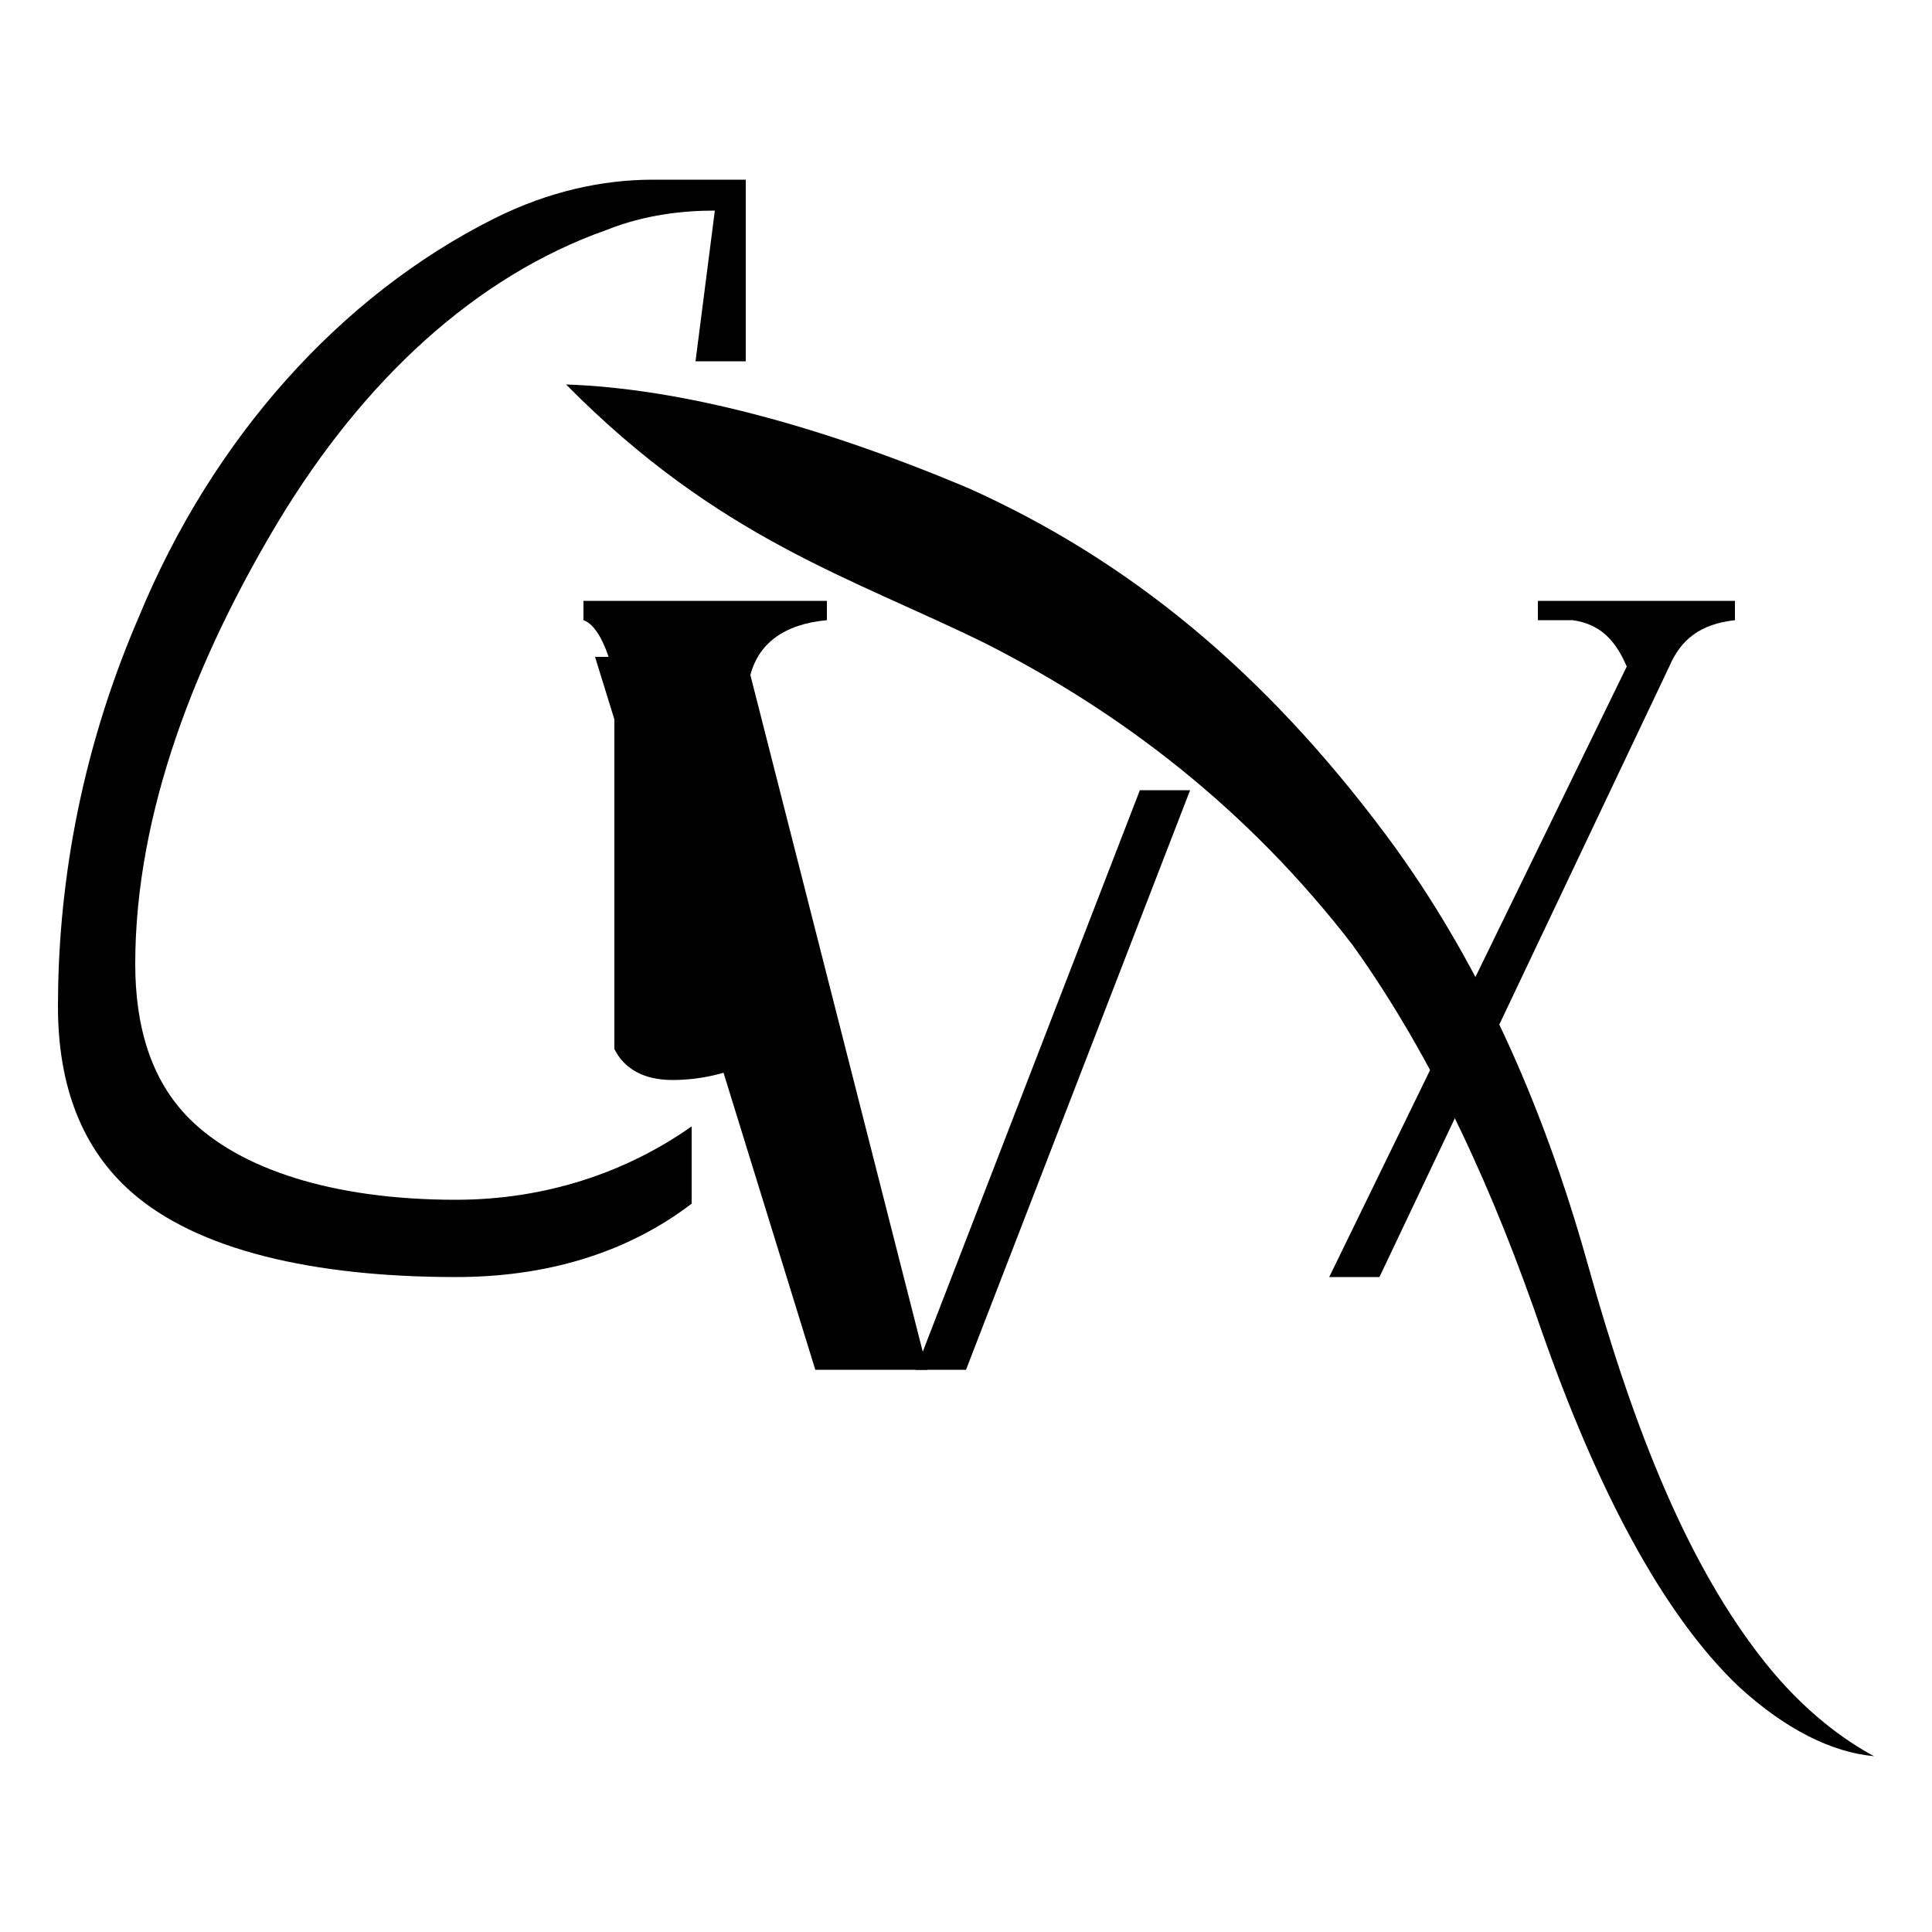
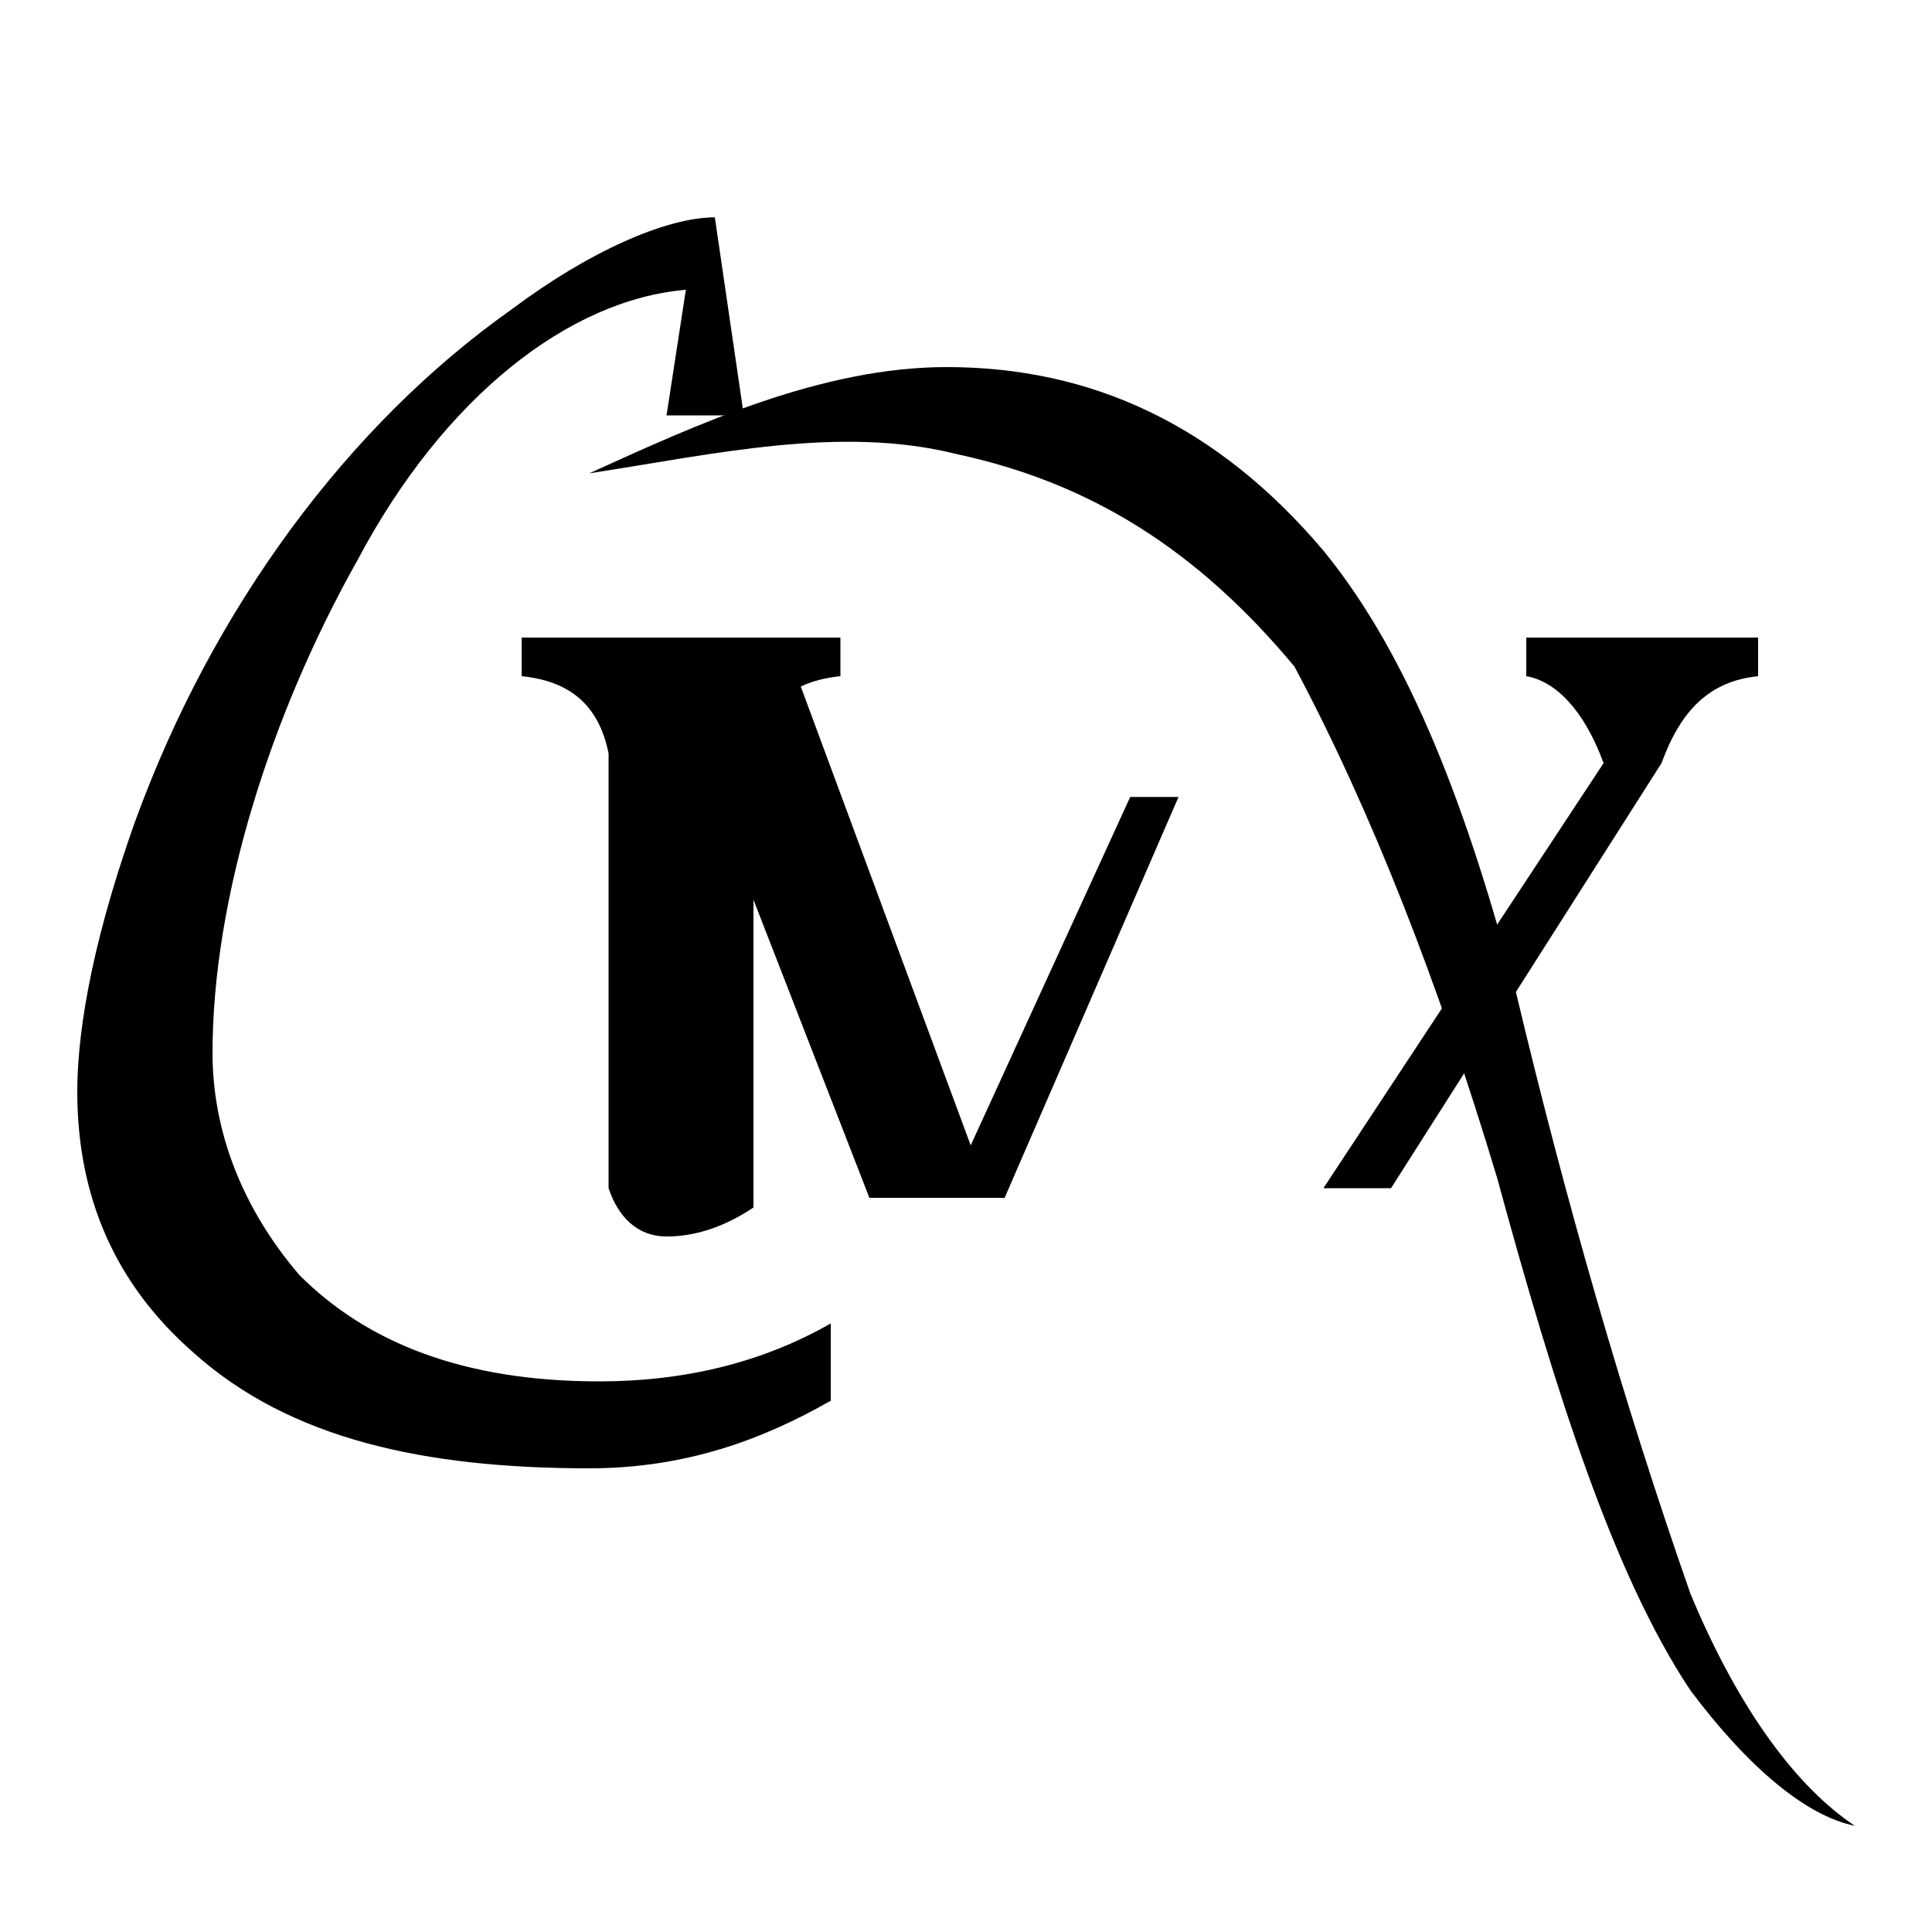
- <svg xmlns="http://www.w3.org/2000/svg" viewBox="12 15 1000 1000" width="1000" height="1000">
-   <defs>
-     <style>
-       .monogram {
-         fill: #000000;
-         fill-rule: nonzero;
-       }
-     </style>
-   </defs>
-   <g class="monogram">
-     <path d="       M 398 108       L 350 108       C 324 108, 296 114, 268 128       C 188 168, 122 242, 84 334       C 52 408, 42 478, 42 536       C 42 578, 55 610, 80 632       C 114 662, 174 676, 248 676       C 294 676, 336 664, 370 638       L 370 598       C 336 622, 294 636, 248 636       C 184 636, 136 620, 110 594       C 90 574, 82 546, 82 514       C 82 435, 114 355, 156 285       C 200 212, 258 158, 326 134       C 346 126, 366 124, 382 124       L 372 202       L 398 202       Z     " />
-     <path d="       M 314 326       L 440 326       L 440 336       C 418 338, 404 348, 400 366       L 400 565       C 390 570, 376 574, 360 574       C 345 574, 335 568, 330 558       L 330 366       C 326 348, 320 338, 314 336       Z     " />
-     <path d="       M 320 355       L 398 355       L 492 724       L 434 724       Z     " />
-     <path d="       M 486 724       L 512 724       L 628 424       L 602 424       Z     " />
-     <path d="       M 808 326       L 910 326       L 910 336       C 892 338, 882 346, 876 360       L 726 676       L 700 676       L 854 360       C 848 346, 840 338, 826 336       L 808 336       Z     " />
-     <path d="       M 305 214       C 364 216, 436 235, 514 268       C 596 305, 666 362, 730 448       C 776 510, 810 584, 834 670       C 858 756, 886 826, 926 876       C 946 901, 967 916, 982 924       C 960 922, 936 910, 912 888       C 872 850, 838 784, 810 704       C 786 634, 755 564, 712 504       C 658 434, 593 384, 522 348       C 453 314, 384 294, 305 214       Z     " />
+ <svg xmlns="http://www.w3.org/2000/svg" viewBox="0 0 400 400" width="400" height="400">
+   <g fill="#000000">
+     <path d="       M 148 45       C 138 45, 122 52, 106 64       C 72 88, 44 126, 28 170       C 18 198, 16 216, 16 226       C 16 248, 24 266, 40 280       C 60 298, 88 304, 122 304       C 142 304, 158 298, 172 290       L 172 274       C 158 282, 142 286, 124 286       C 96 286, 76 278, 62 264       C 50 250, 44 234, 44 218       C 44 186, 56 148, 74 116       C 92 82, 118 62, 142 60       L 138 86       L 154 86       Z     " />
+     <path d="       M 126 132       L 174 132       L 174 140       C 164 141, 158 146, 156 156       L 156 250       C 150 254, 144 256, 138 256       C 132 256, 128 252, 126 246       L 126 156       C 124 146, 118 141, 108 140       L 108 132       Z     " />
+     <polygon points="138,140 165,140 205,248 180,248" />
+     <polygon points="196,248 208,248 244,165 234,165" />
+     <path d="       M 316 132       L 364 132       L 364 140       C 354 141, 348 147, 344 158       L 288 246       L 274 246       L 332 158       C 328 147, 322 141, 316 140       Z     " />
+     <path d="       M 122 98       C 144 88, 170 76, 196 76       C 226 76, 252 88, 274 114       C 292 136, 304 168, 314 206       C 324 248, 336 290, 350 330       C 360 354, 372 370, 384 378       C 374 376, 362 366, 350 350       C 334 326, 322 288, 310 244       C 298 204, 284 168, 268 138       C 248 114, 226 100, 198 94       C 174 88, 148 94, 122 98       Z     " />
  </g>
</svg>
